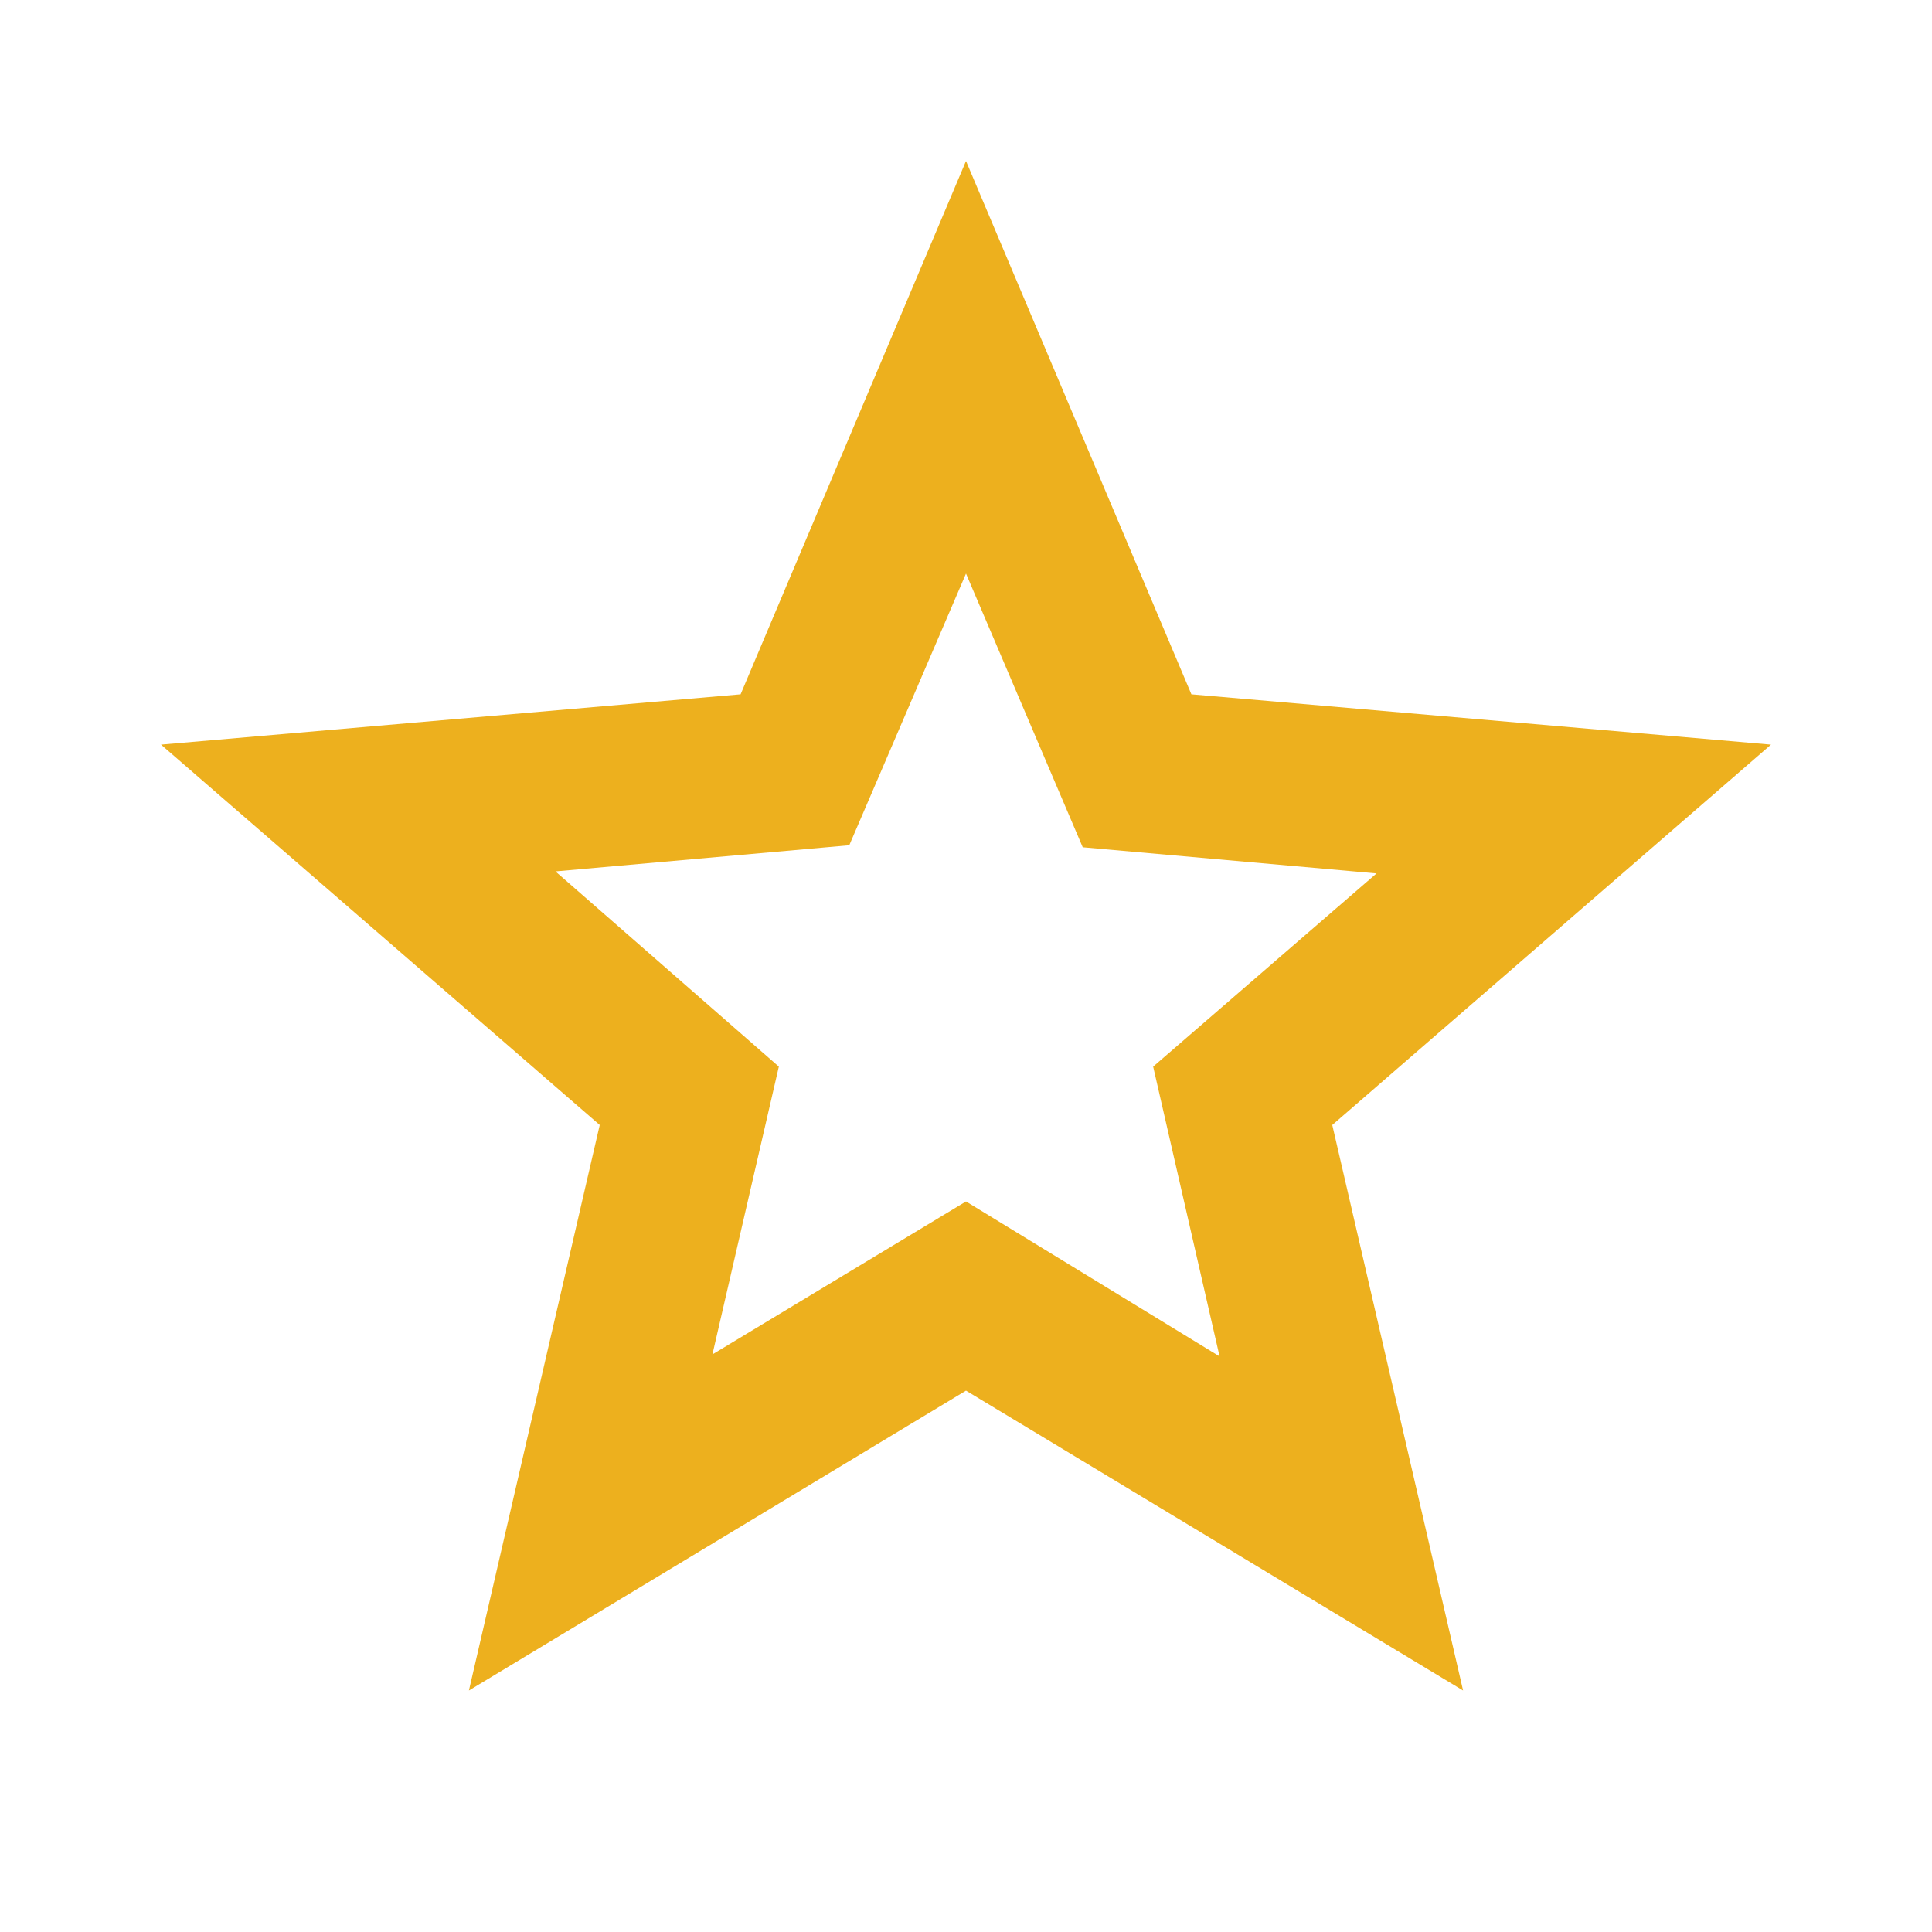
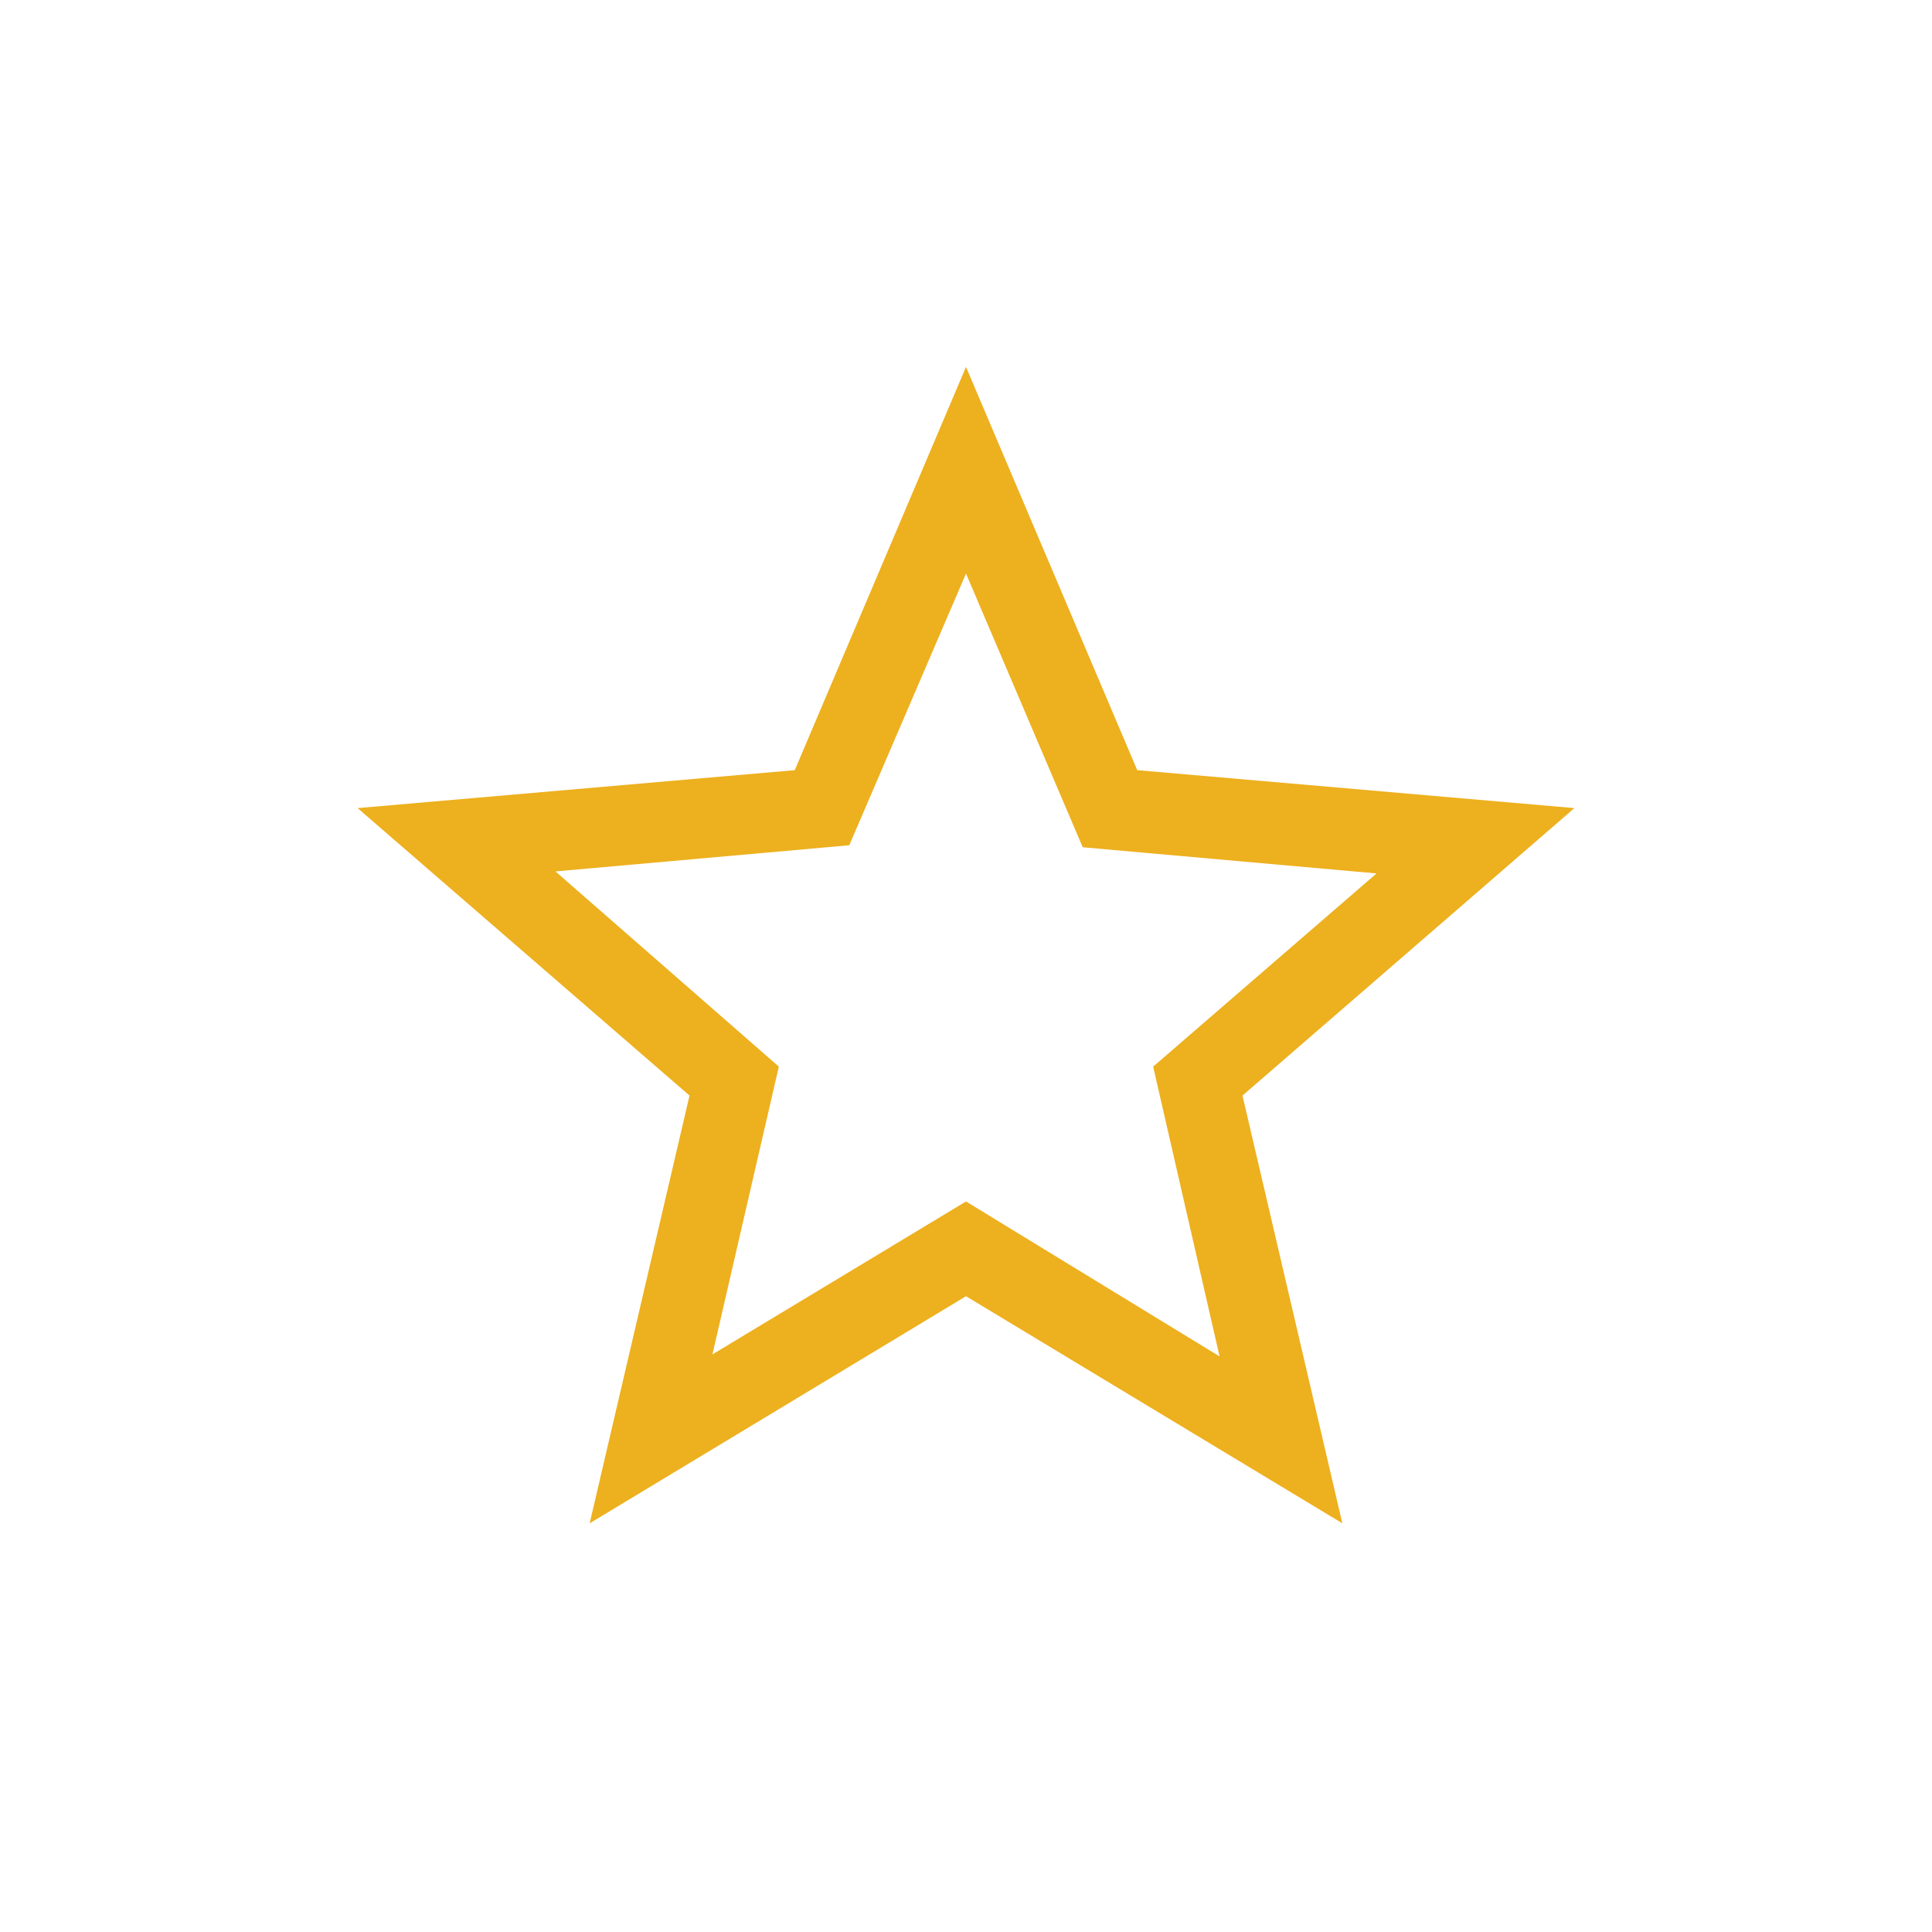
<svg xmlns="http://www.w3.org/2000/svg" height="24px" viewBox="0 -960 960 960" width="24px" fill="#edb01e">
-   <path d="m354-287 126-76 126 77-33-144 111-96-146-13-58-136-58 135-146 13 111 97-33 143ZM233-120l65-281L80-590l288-25 112-265 112 265 288 25-218 189 65 281-247-149-247 149Zm247-350Z" />
+   <path d="m354-287 126-76 126 77-33-144 111-96-146-13-58-136-58 135-146 13 111 97-33 143Zm-61 83.92 49.62-212.54-164.93-142.84 217.23-18.85L480-777.69l85.08 200.38 217.23 18.85-164.93 142.84L667-203.08 480-315.92 293-203.08ZM480-470Z" />
</svg>
